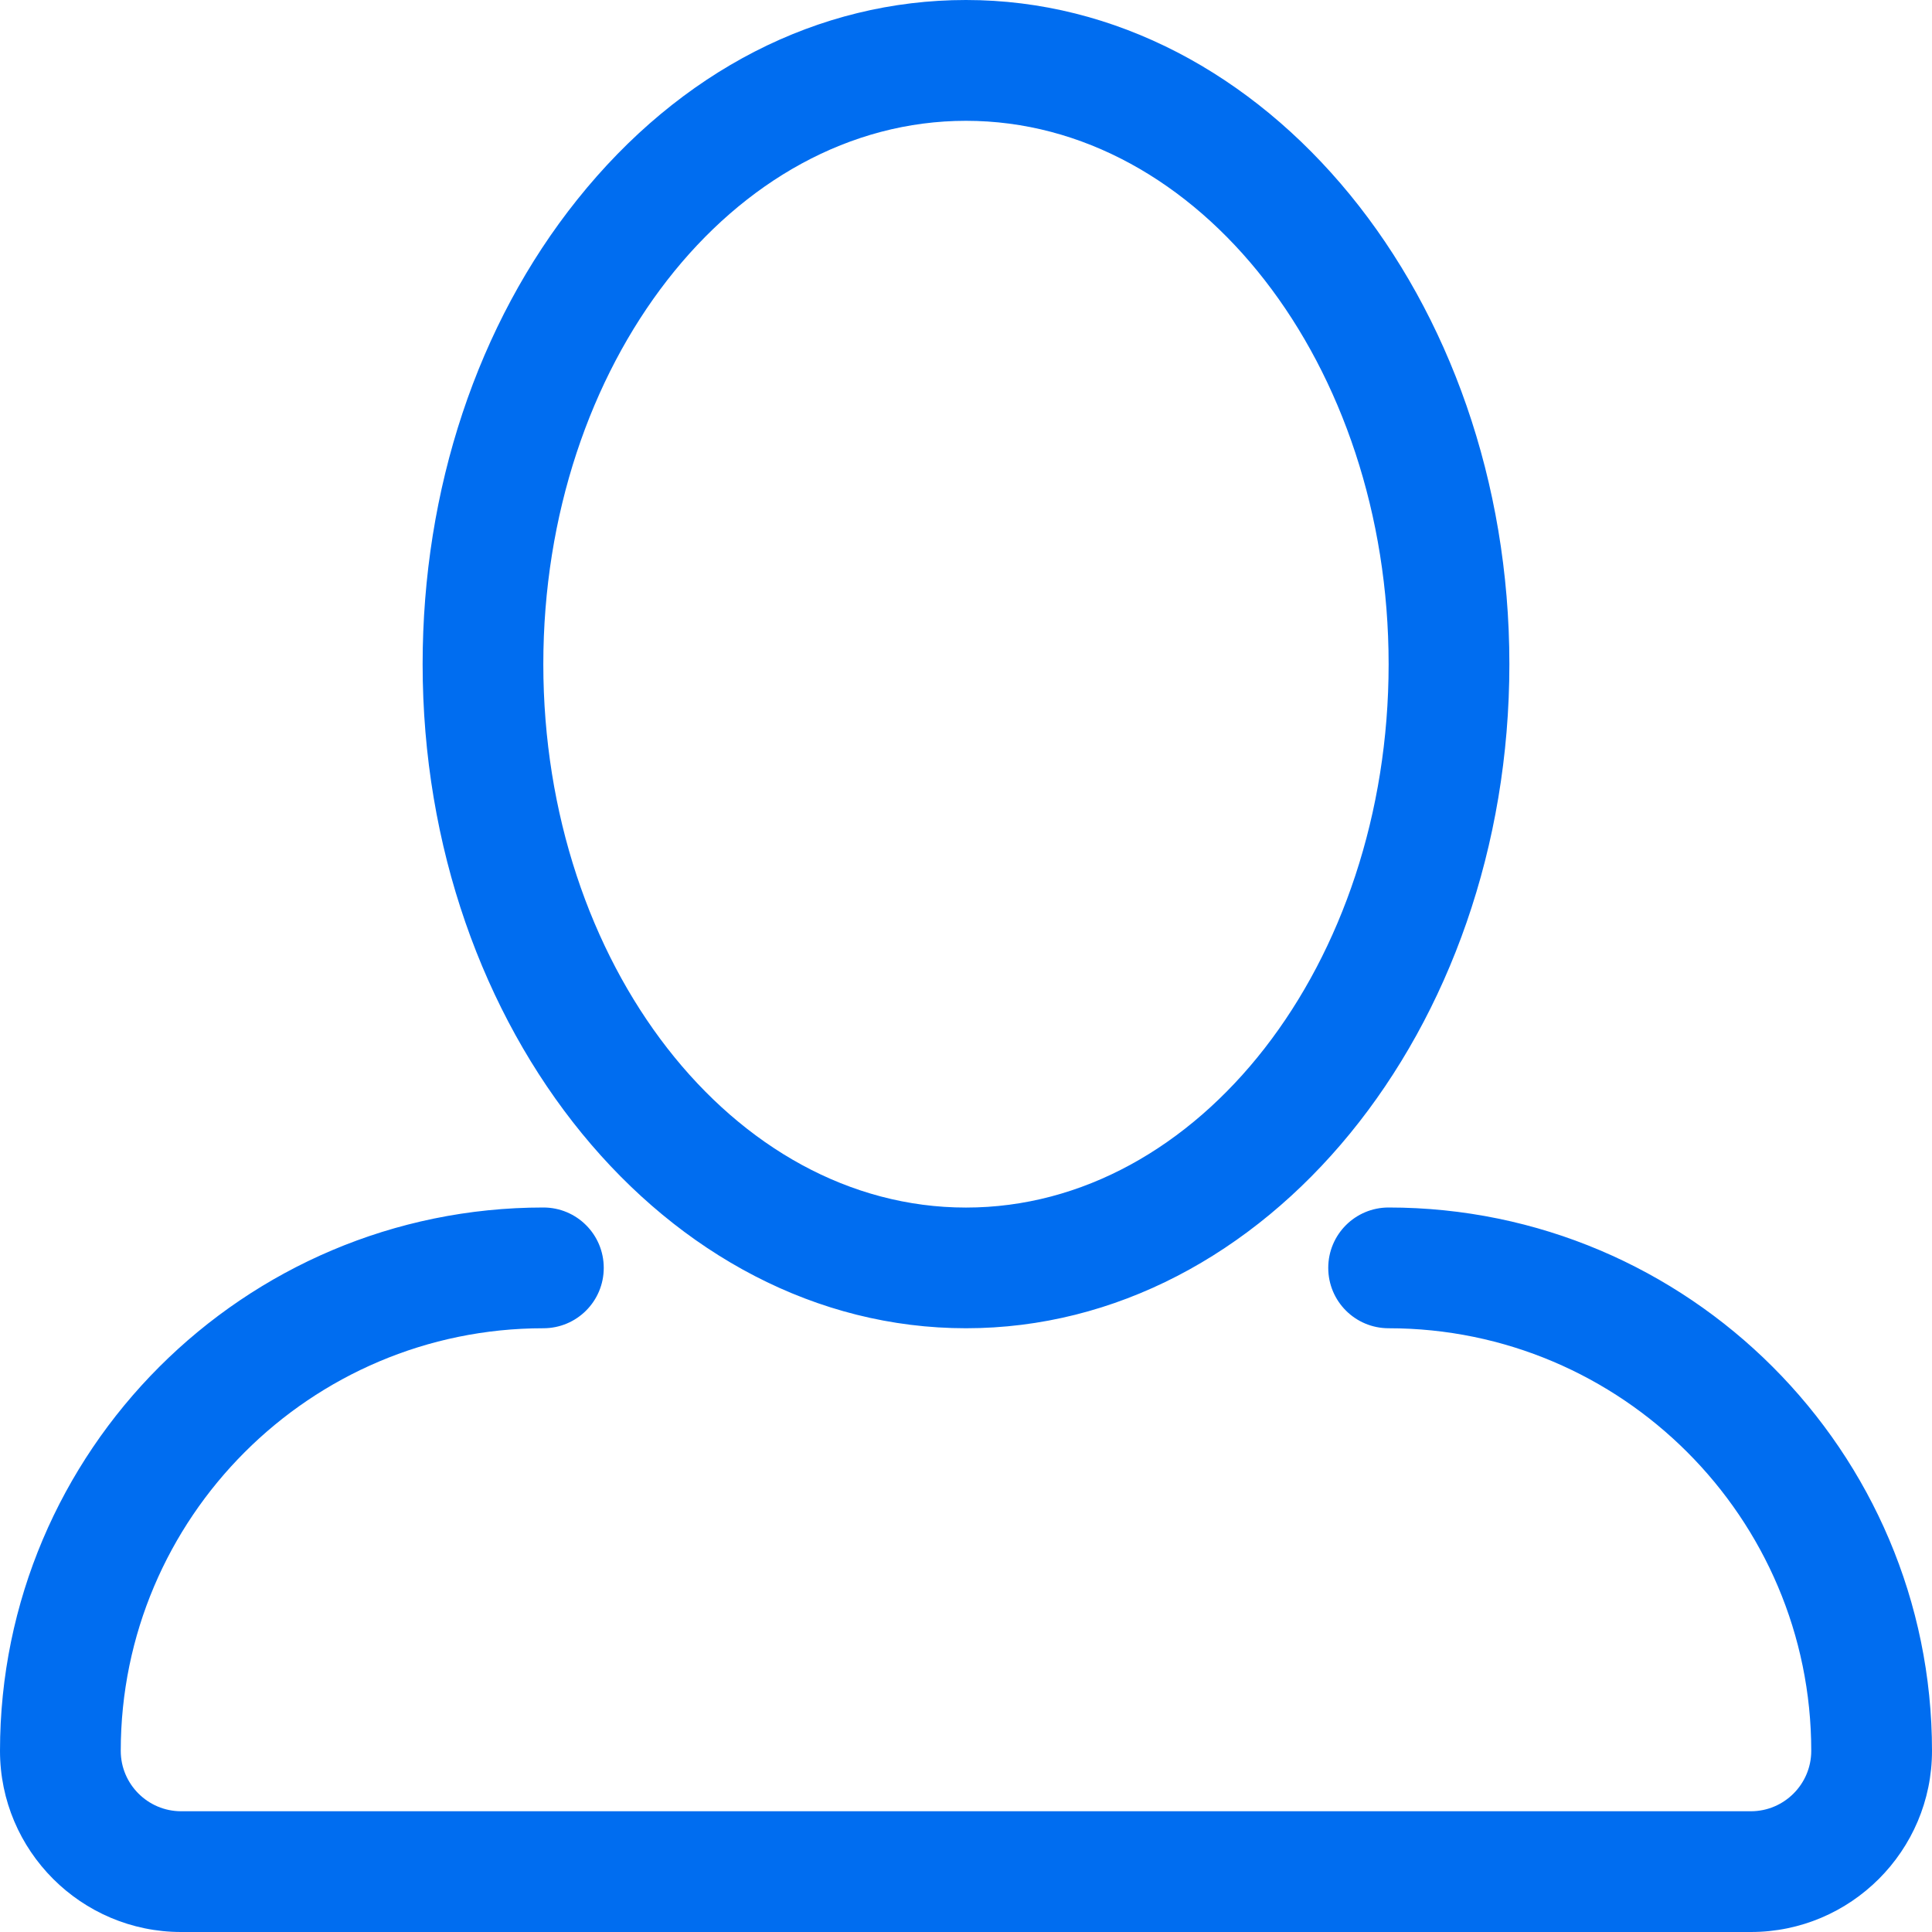
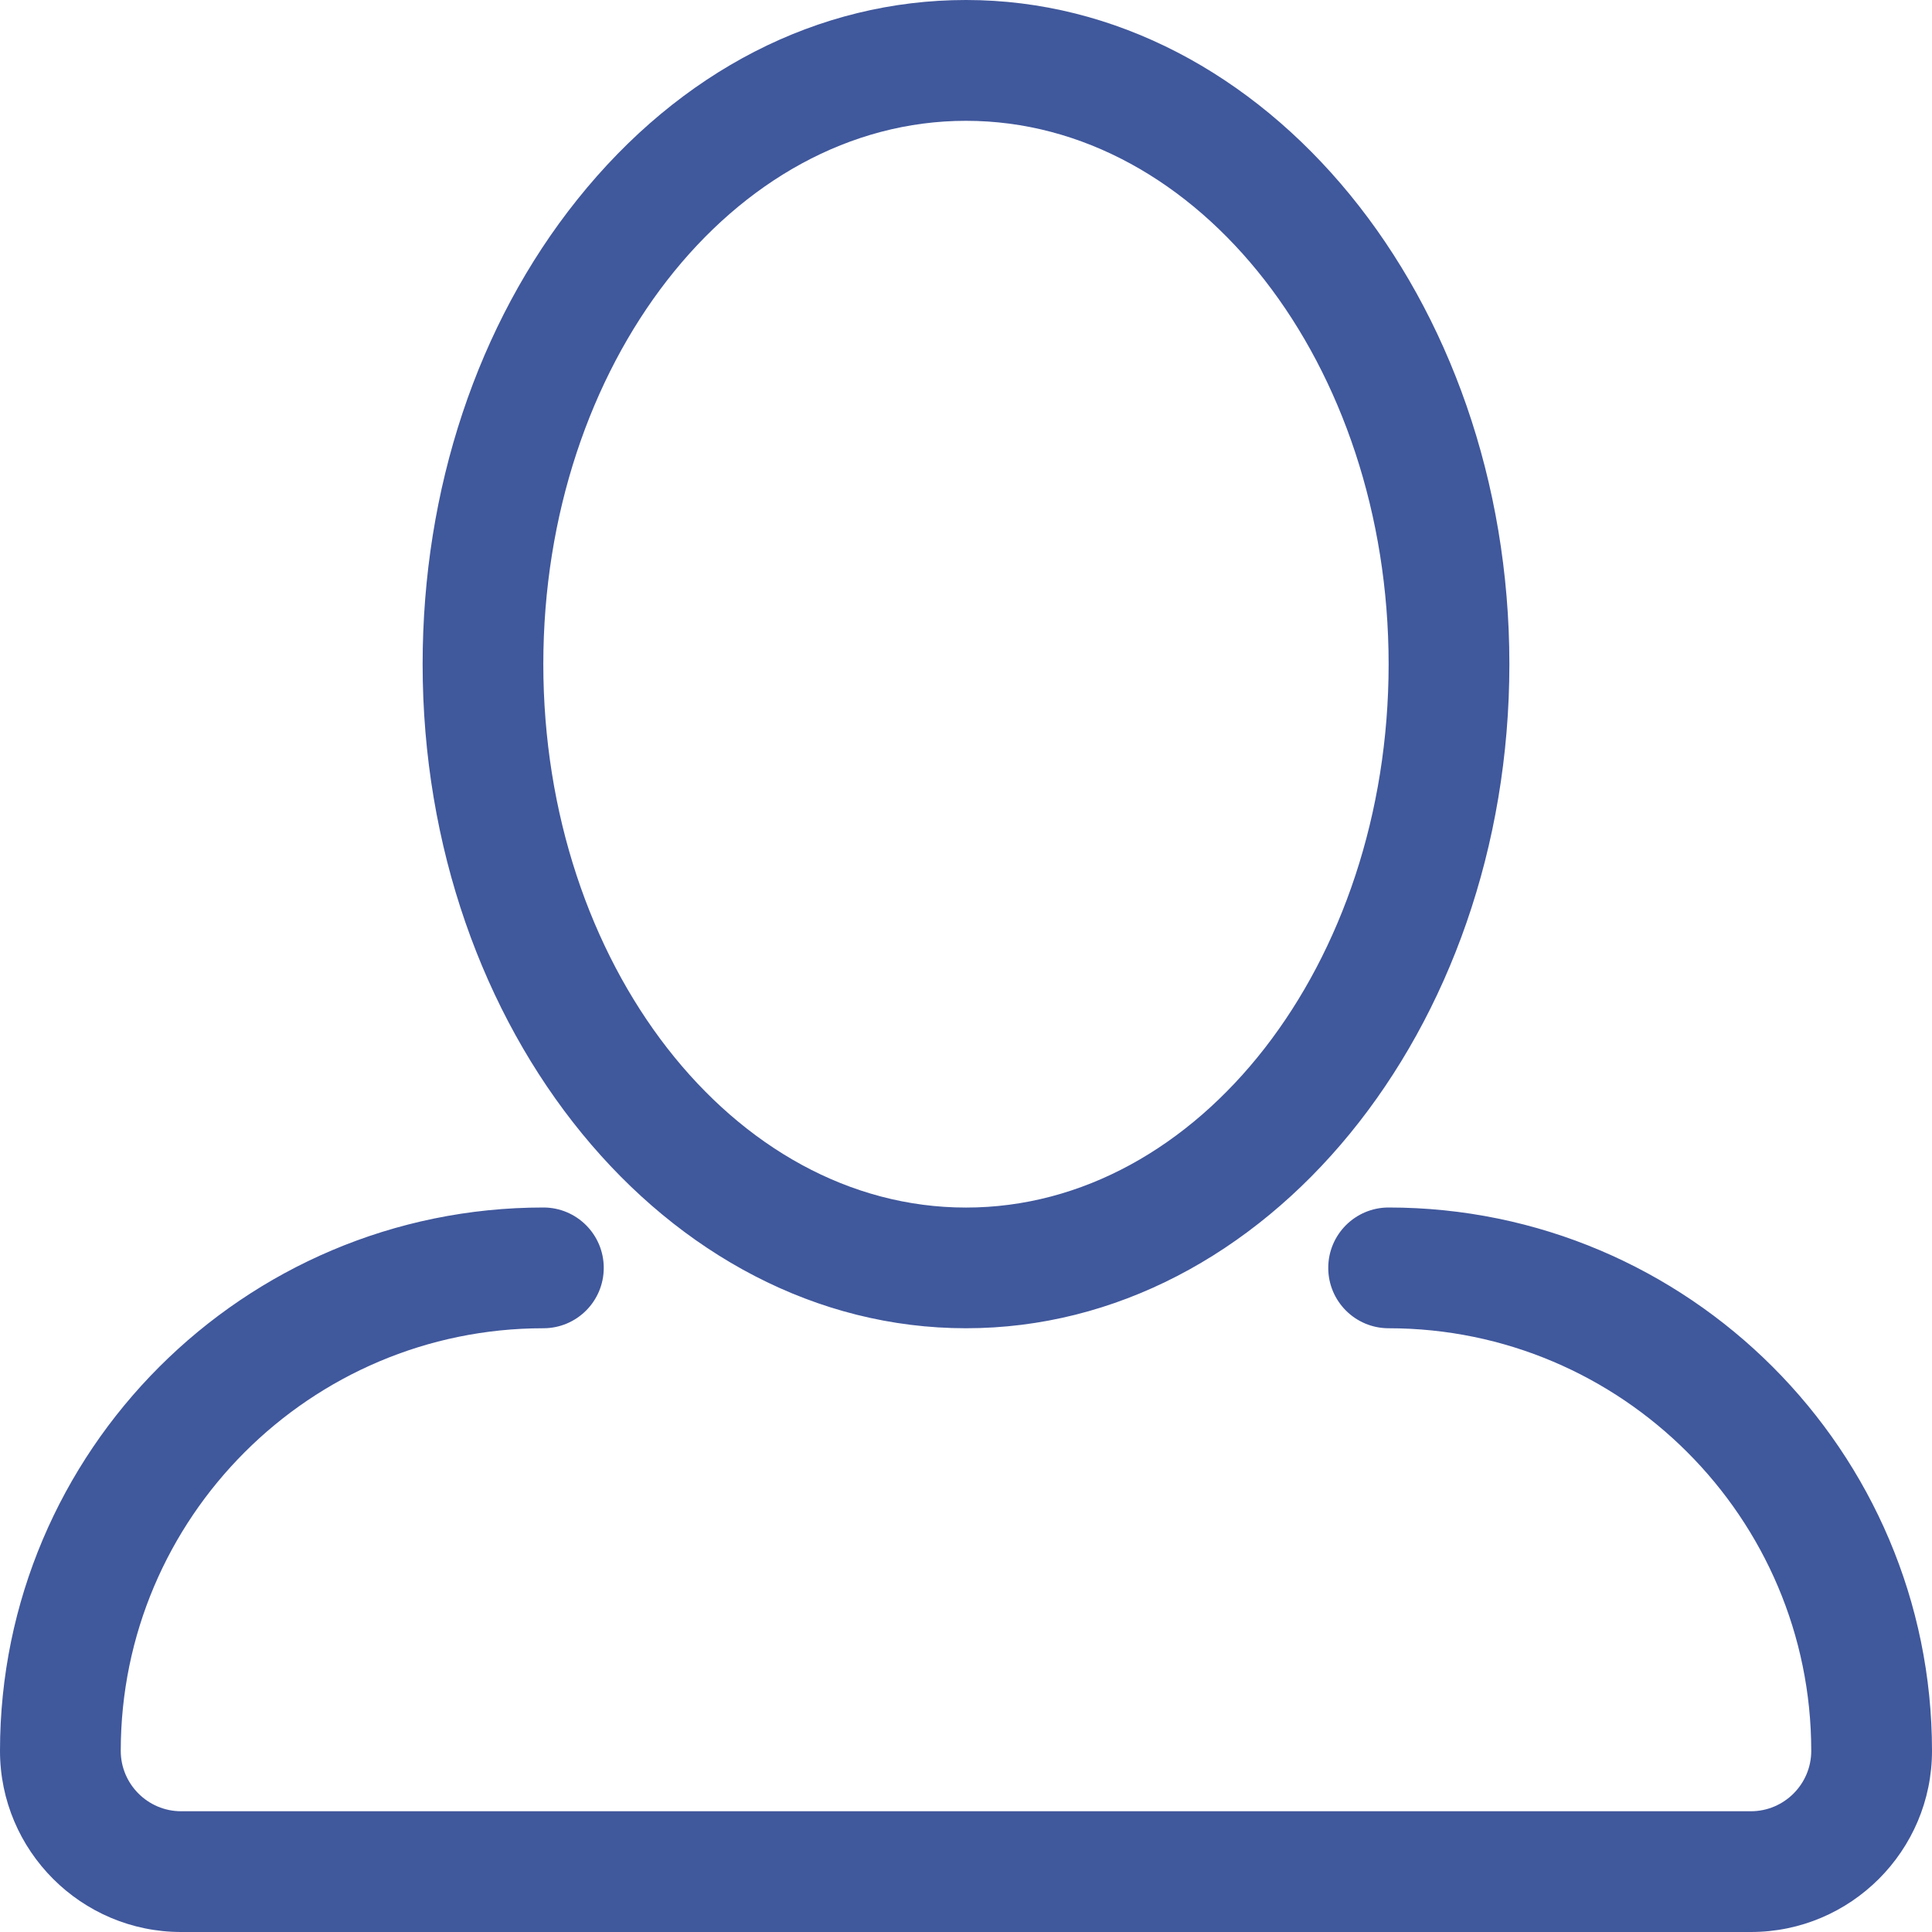
- <svg xmlns="http://www.w3.org/2000/svg" version="1.1" id="Capa_1" x="0px" y="0px" width="512px" height="512px" viewBox="0 0 32 32" style="enable-background:new 0 0 32 32;" xml:space="preserve">
-   <g>
-     <g id="User">
-       <g>
-         <path d="M16,22c4.963,0,9-4.936,9-11c0-6.064-4.038-11-9-11c-2.447,0-4.734,1.174-6.438,3.305C7.909,5.37,7,8.104,7,11.001     C7,17.064,11.037,22,16,22z M16,2.001c3.859,0,7,4.037,7,9c0,4.962-3.141,9-7,9c-3.859,0-7-4.038-7.001-9     C8.999,6.038,12.14,2.001,16,2.001z M23,20c-0.553,0-1,0.447-1,1s0.447,1,1,1c3.859,0,7,3.141,7,7c0,0.551-0.449,1-1,1H3     c-0.551,0-1-0.449-1-1c0-3.859,3.141-7,7-7c0.553,0,1-0.447,1-1s-0.447-1-1-1c-4.963,0-9,4.037-9,9c0,1.654,1.346,3,3,3h26     c1.654,0,3-1.346,3-3C32,24.038,27.963,20,23,20z" fill="#006DF0" />
-       </g>
-     </g>
-   </g>
-   <g>
- </g>
-   <g>
- </g>
-   <g>
- </g>
-   <g>
- </g>
-   <g>
- </g>
-   <g>
- </g>
-   <g>
- </g>
-   <g>
- </g>
-   <g>
- </g>
-   <g>
- </g>
-   <g>
- </g>
-   <g>
- </g>
-   <g>
- </g>
-   <g>
- </g>
-   <g>
- </g>
+ <svg xmlns="http://www.w3.org/2000/svg" width="512" height="512" viewBox="0 0 32 32">
+   <path d="M16 22c4.963 0 9-4.936 9-11S20.962 0 16 0c-2.447 0-4.734 1.174-6.438 3.305C7.909 5.37 7 8.104 7 11.001 7 17.064 11.037 22 16 22zm0-19.999c3.859 0 7 4.037 7 9 0 4.962-3.141 9-7 9s-7-4.038-7.001-9c0-4.963 3.141-9 7.001-9zM23 20a1 1 0 1 0 0 2c3.859 0 7 3.141 7 7 0 .551-.449 1-1 1H3c-.551 0-1-.449-1-1 0-3.859 3.141-7 7-7a1 1 0 1 0 0-2c-4.963 0-9 4.037-9 9 0 1.654 1.346 3 3 3h26c1.654 0 3-1.346 3-3 0-4.962-4.037-9-9-9z" fill="#40589c" />
</svg>
